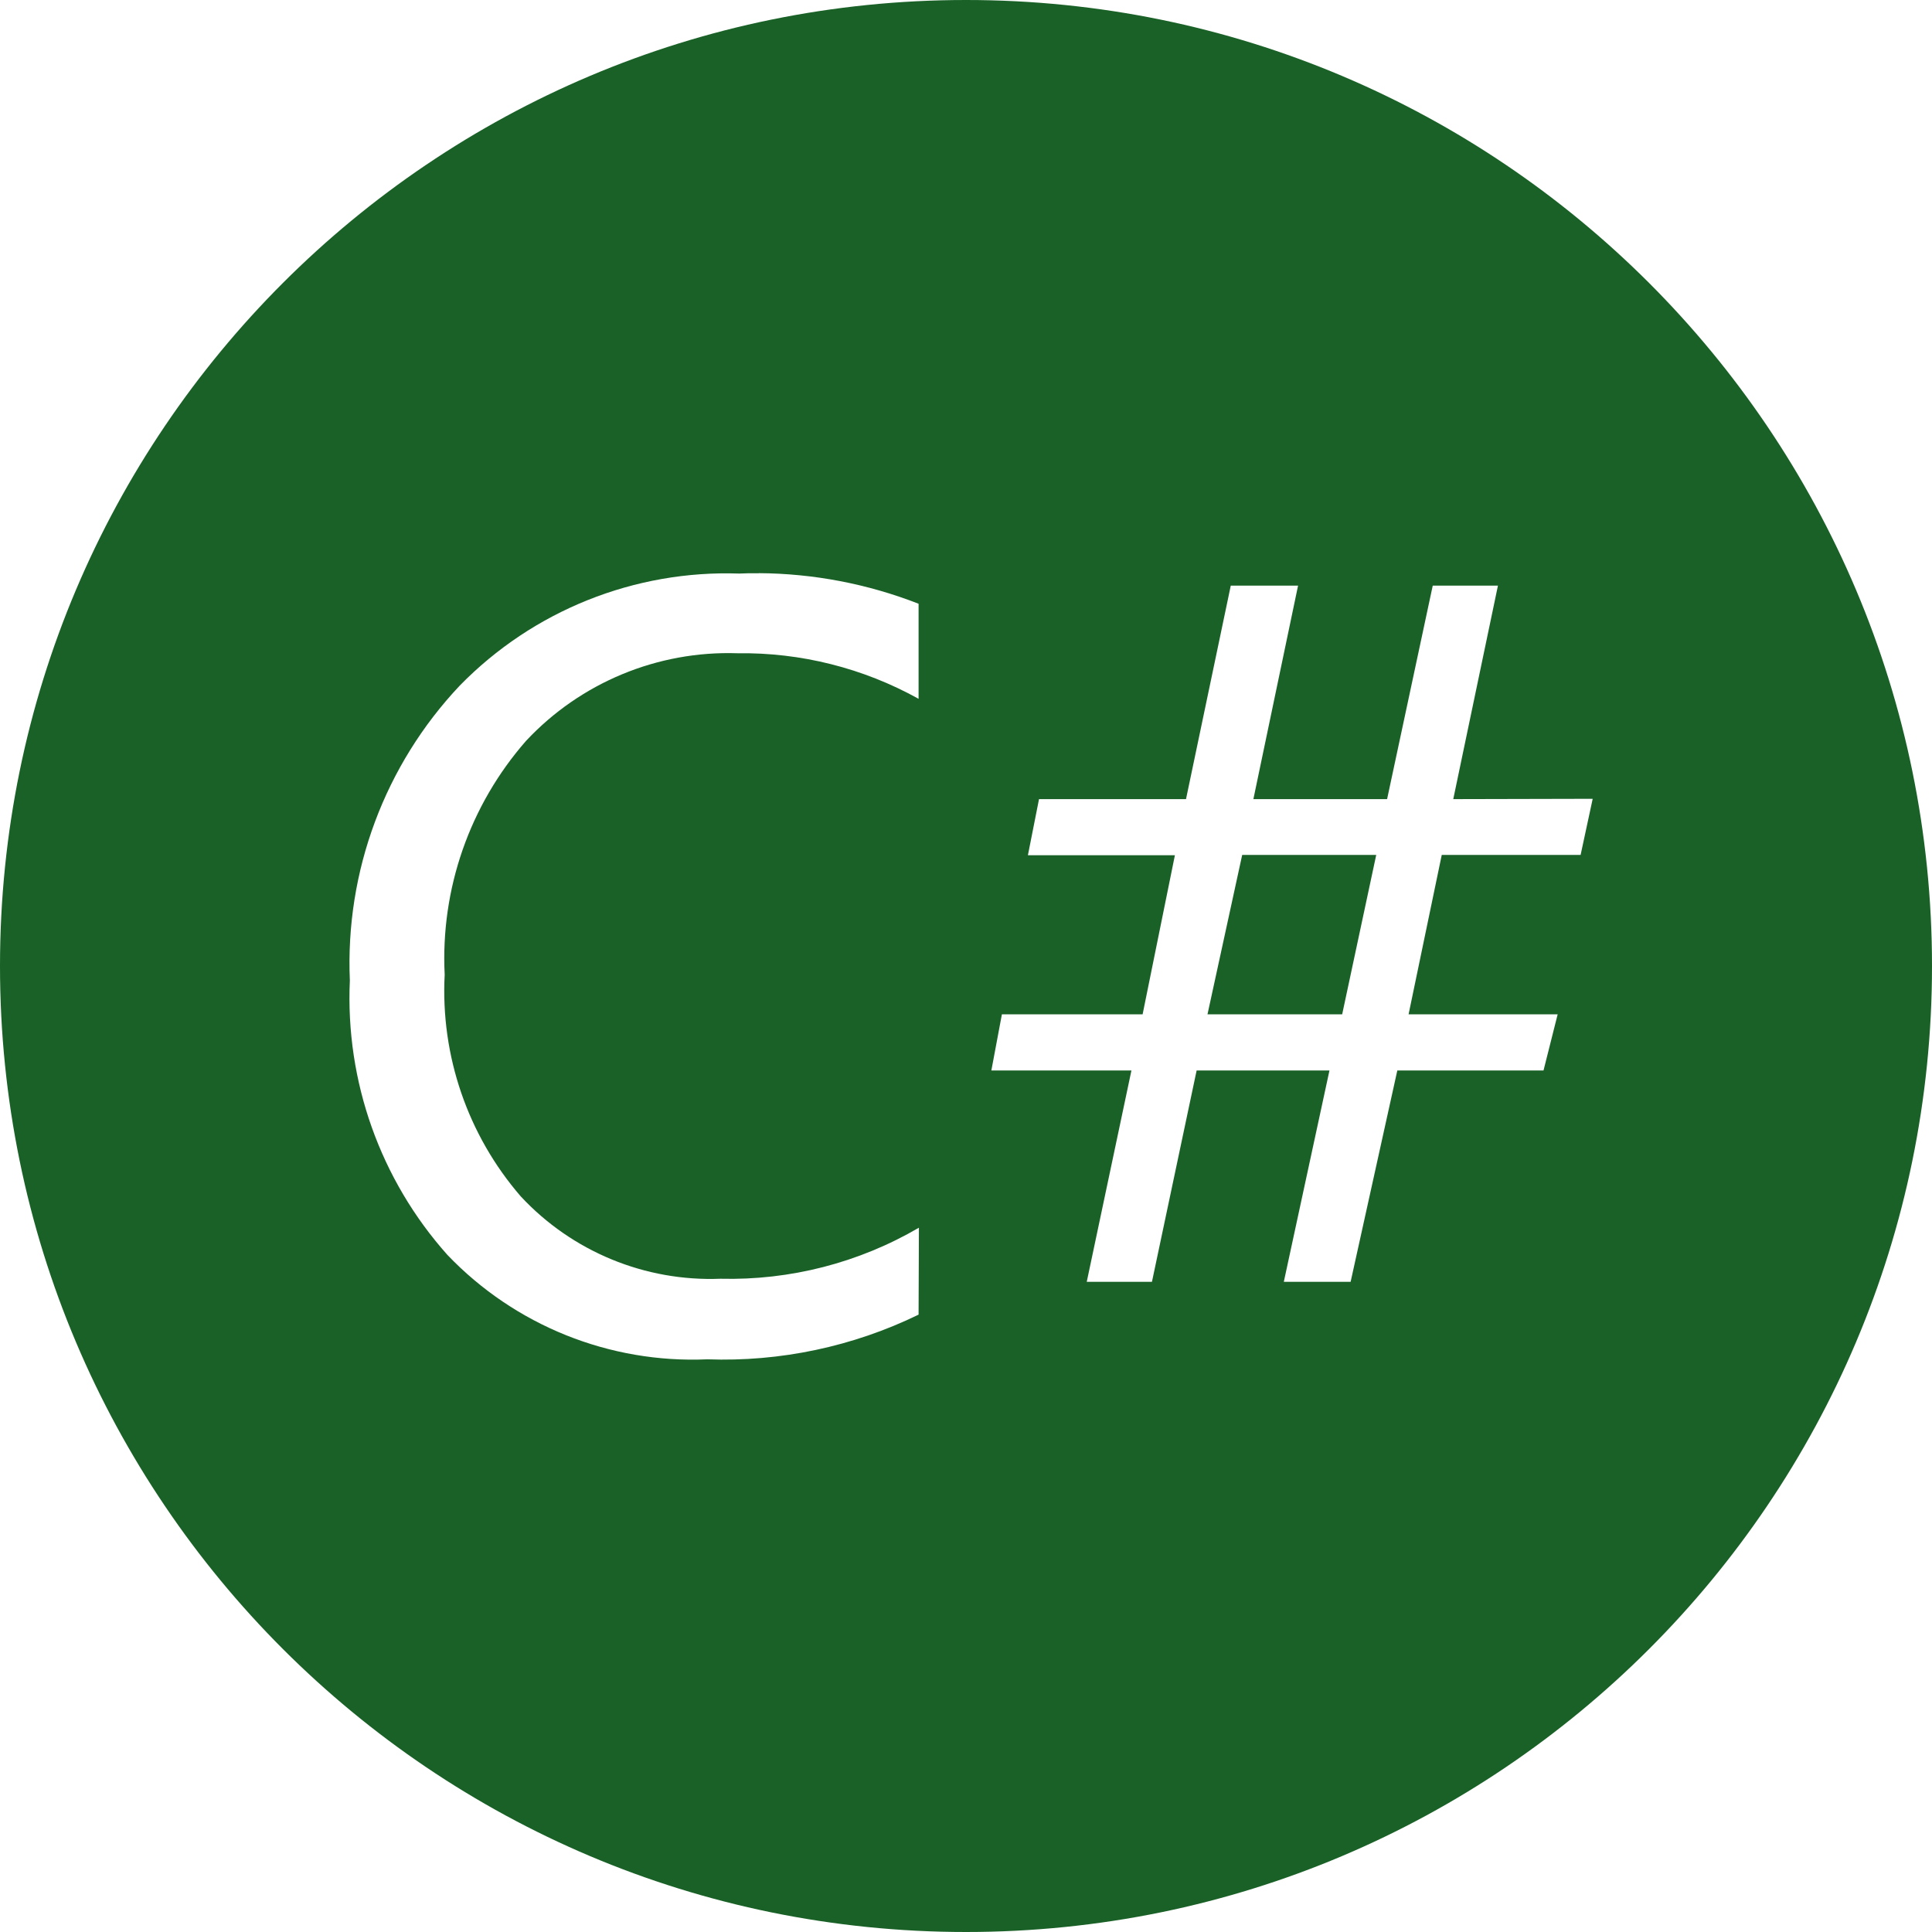
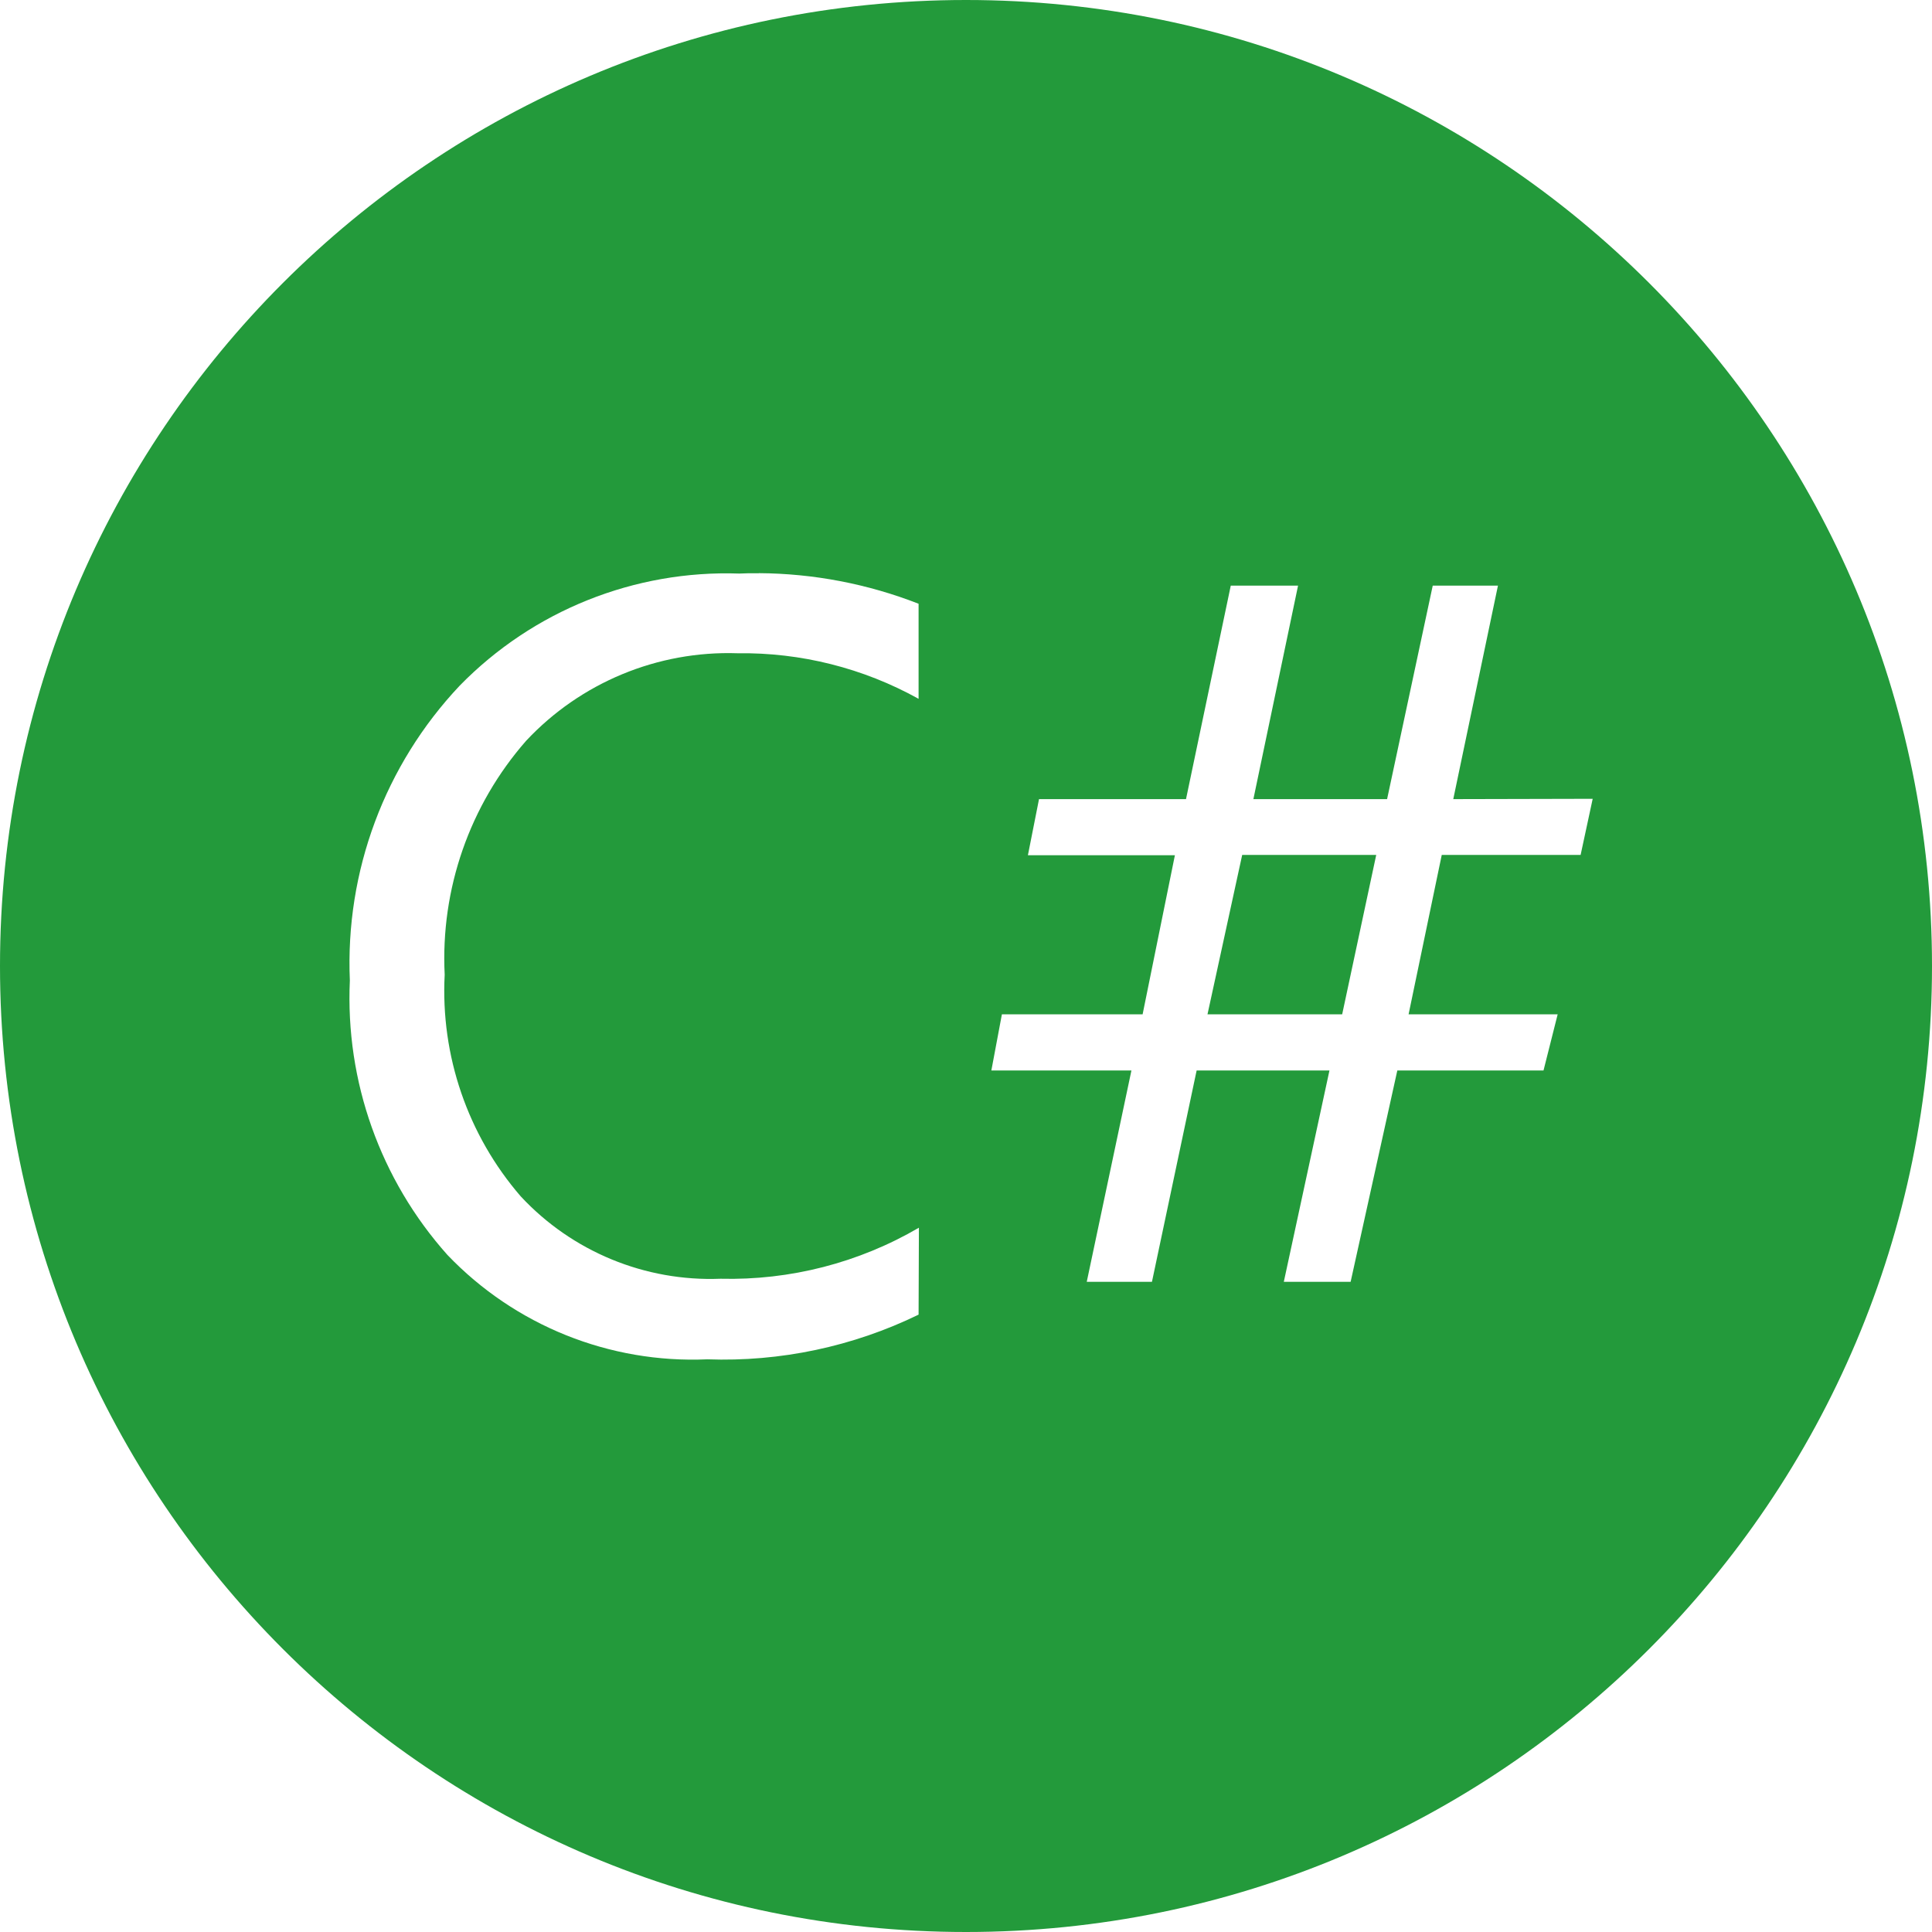
- <svg xmlns="http://www.w3.org/2000/svg" role="img" viewBox="0 0 24 24" fill="#196127">
+ <svg xmlns="http://www.w3.org/2000/svg" role="img" viewBox="0 0 24 24" fill="#239a3b">
  <path d="M12 0A12 12 0 000 12a12 12 0 0012 12 12 12 0 0012-12A12 12 0 0012 0zM9.426 7.12a5.55 5.55 0 011.985.38v1.181a4.5 4.5 0 00-2.25-.566 3.439 3.439 0 00-2.625 1.087 4.099 4.099 0 00-1.012 2.906 3.9 3.9 0 00.945 2.754 3.217 3.217 0 002.482 1.023 4.657 4.657 0 002.464-.634l-.004 1.08a5.543 5.543 0 01-2.625.555 4.211 4.211 0 01-3.228-1.297 4.793 4.793 0 01-1.212-3.409 5.021 5.021 0 011.365-3.663 4.631 4.631 0 013.473-1.392 5.55 5.55 0 01.12-.004 5.55 5.55 0 01.122 0zm5.863.155h.836l-.555 2.652h1.661l.567-2.652h.81l-.555 2.652 1.732-.004-.15.697H17.91l-.412 1.98h1.852l-.176.698h-1.816l-.58 2.625h-.83l.567-2.625h-1.65l-.555 2.625h-.81l.555-2.625h-1.74l.131-.698h1.748l.401-1.976h-1.826l.138-.697h1.826zm.142 3.345L15 12.6h1.673l.423-1.98z" />
</svg>
